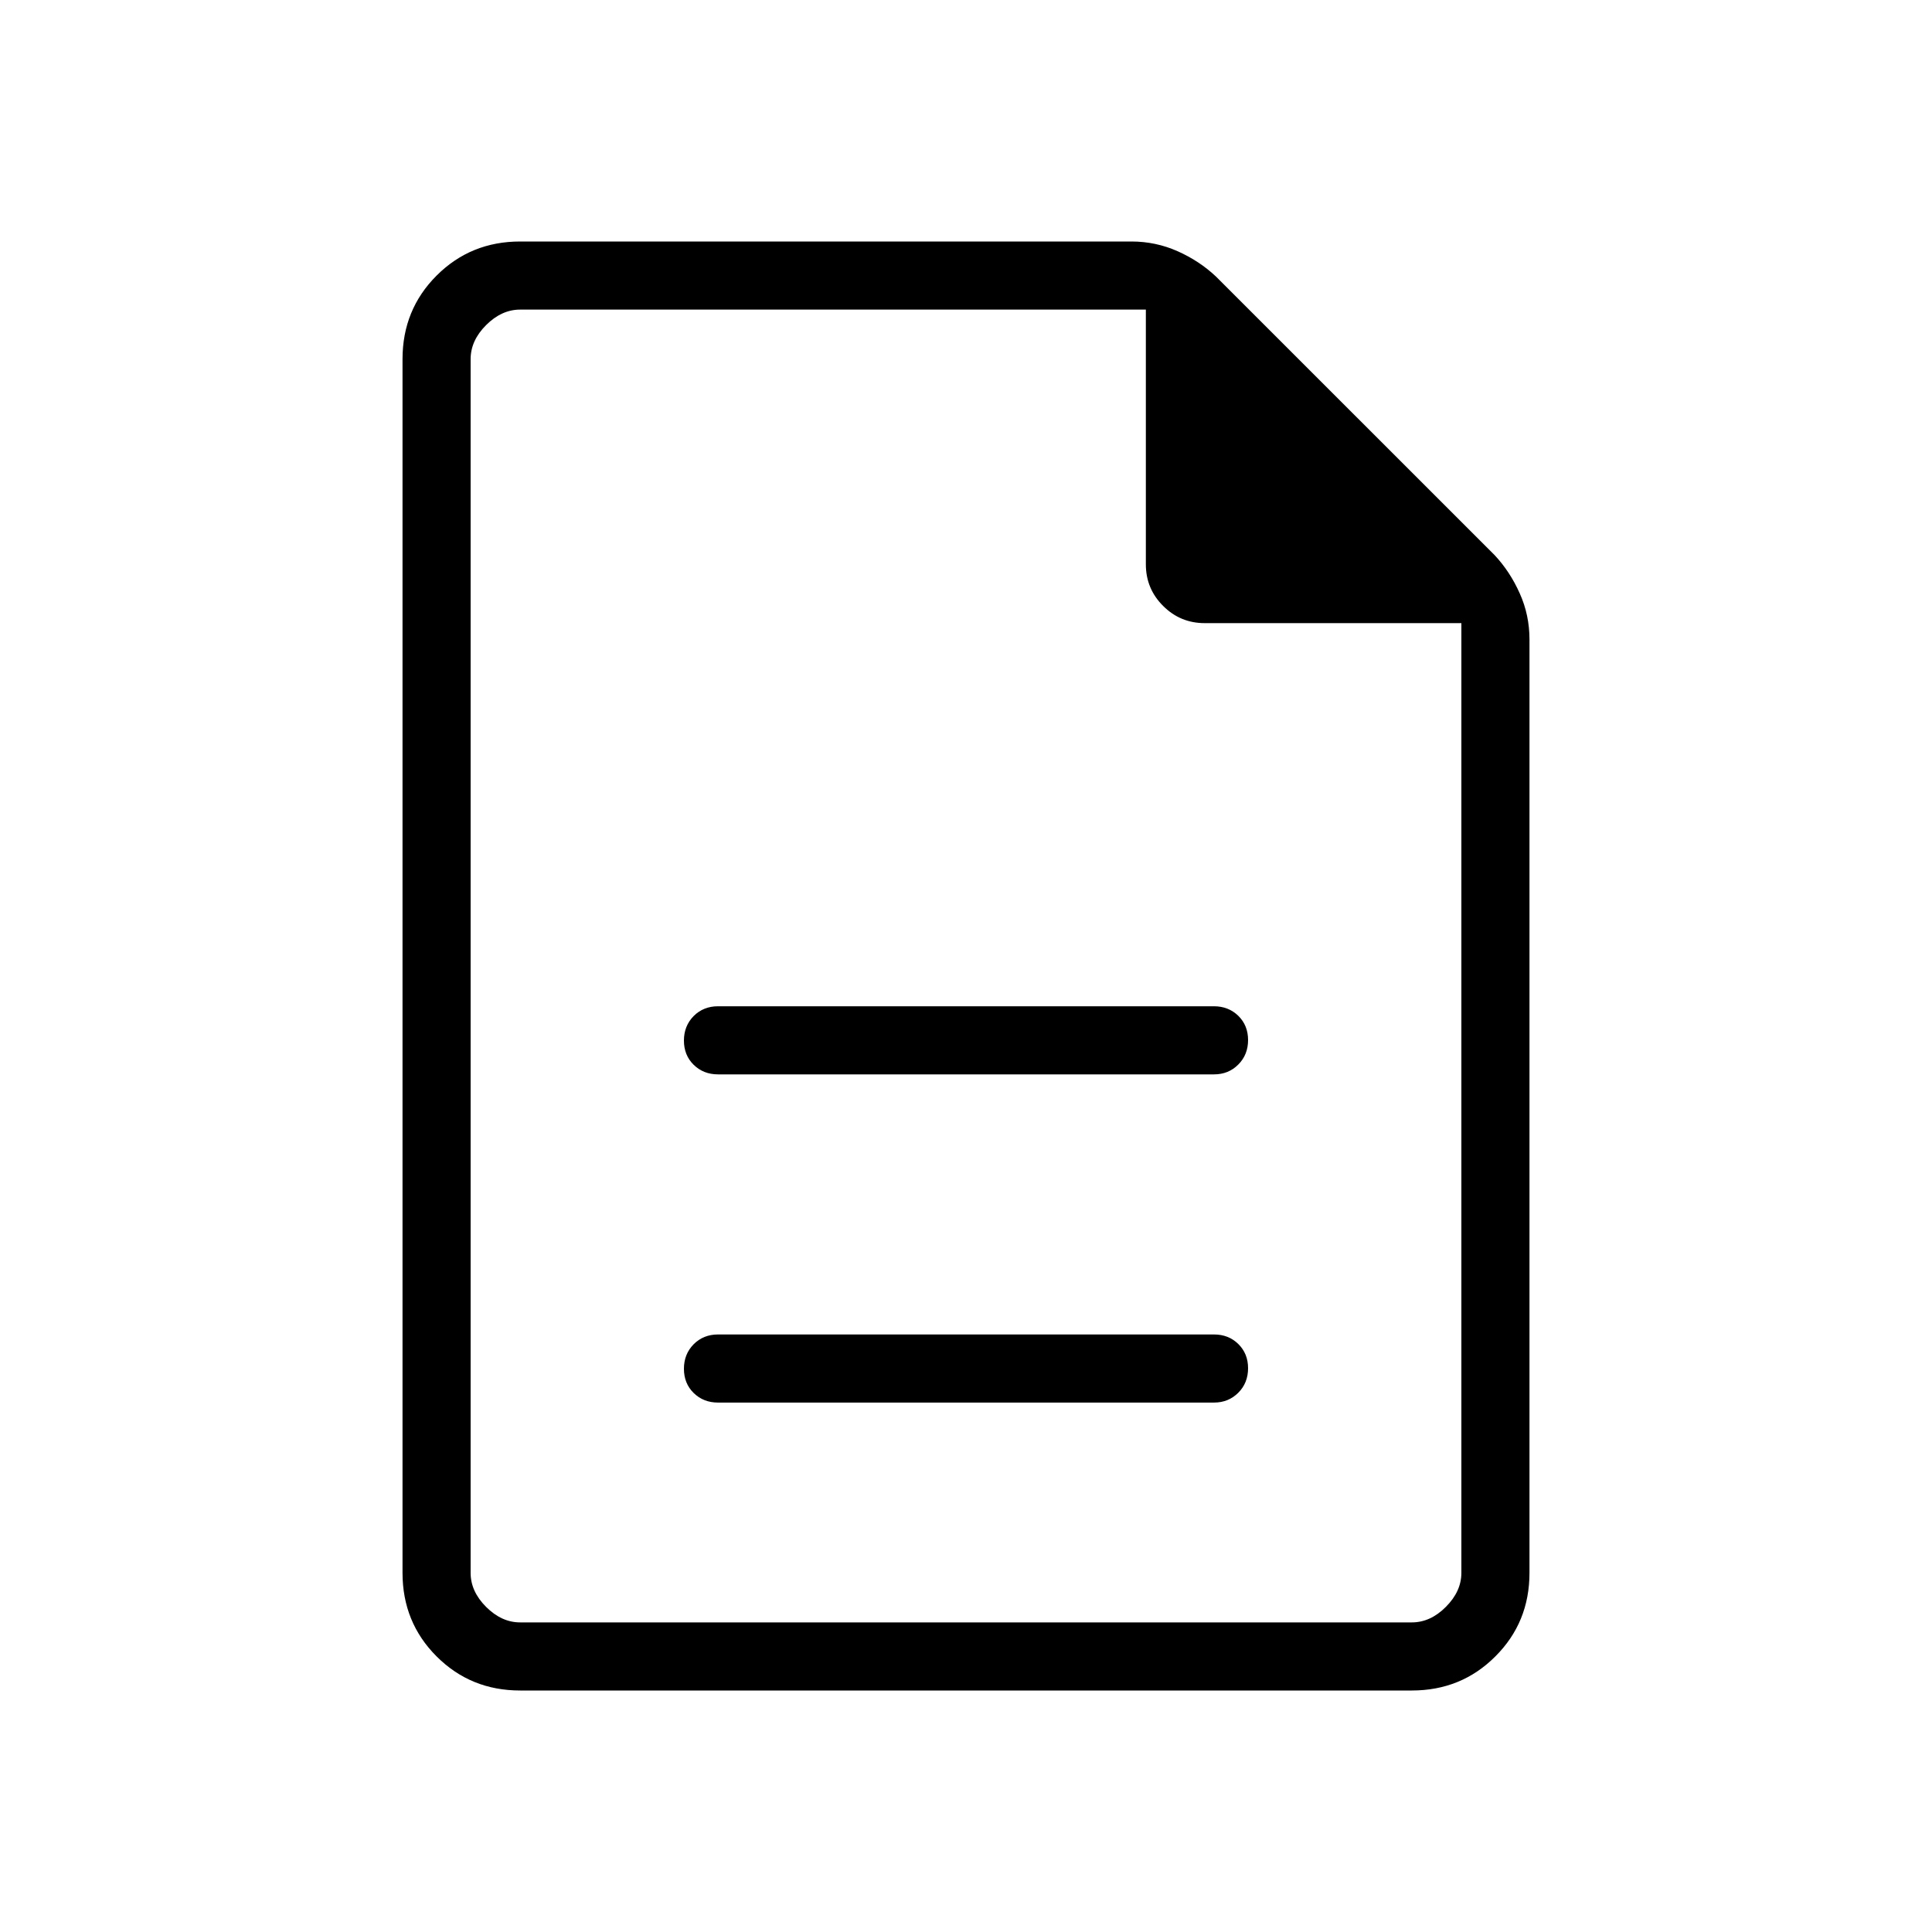
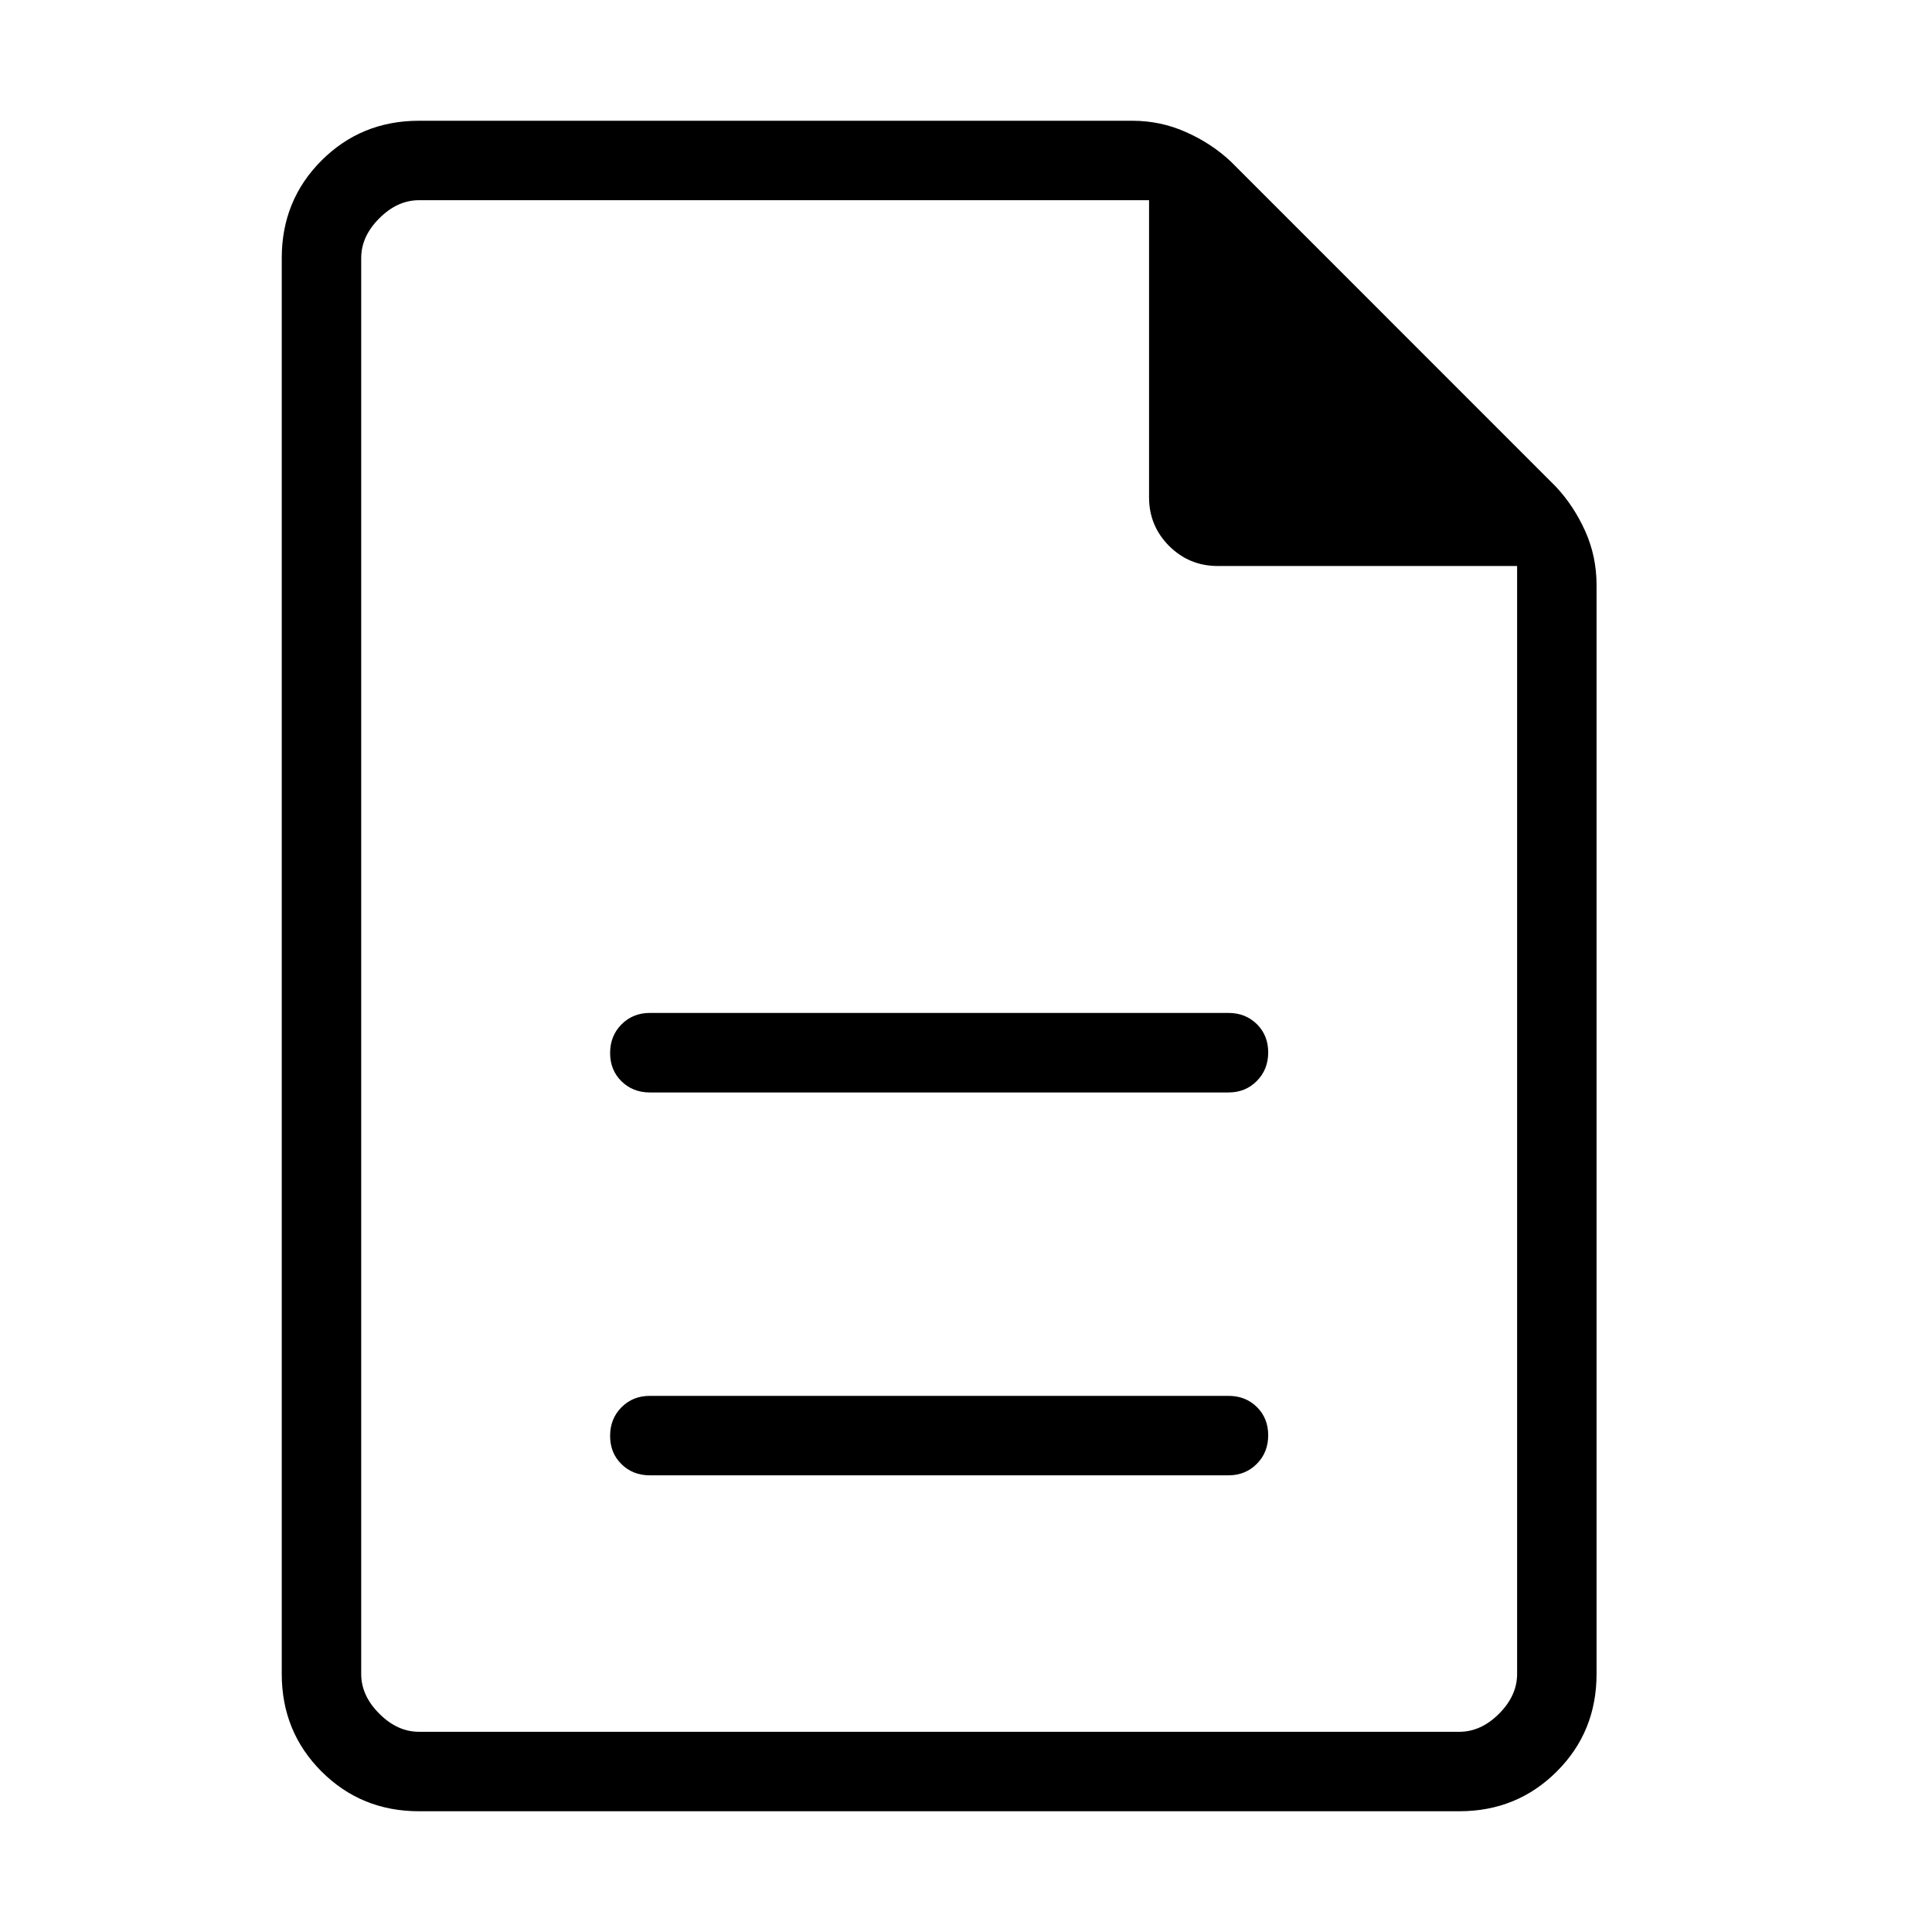
- <svg xmlns="http://www.w3.org/2000/svg" viewBox="0 0 32 32" fill="none">
-   <path d="M11.892 23.231H20.108C20.268 23.231 20.402 23.176 20.51 23.068C20.618 22.96 20.672 22.824 20.672 22.662C20.672 22.501 20.618 22.367 20.51 22.261C20.402 22.155 20.268 22.103 20.108 22.103H11.892C11.732 22.103 11.597 22.157 11.489 22.265C11.382 22.374 11.328 22.509 11.328 22.671C11.328 22.833 11.382 22.967 11.489 23.072C11.597 23.178 11.732 23.231 11.892 23.231ZM11.892 17.795H20.108C20.268 17.795 20.402 17.741 20.51 17.632C20.618 17.524 20.672 17.388 20.672 17.227C20.672 17.065 20.618 16.931 20.51 16.825C20.402 16.72 20.268 16.667 20.108 16.667H11.892C11.732 16.667 11.597 16.721 11.489 16.829C11.382 16.938 11.328 17.073 11.328 17.235C11.328 17.397 11.382 17.531 11.489 17.636C11.597 17.742 11.732 17.795 11.892 17.795ZM8.615 28C8.069 28 7.608 27.812 7.231 27.435C6.855 27.059 6.667 26.598 6.667 26.051V5.949C6.667 5.402 6.855 4.941 7.231 4.565C7.608 4.188 8.069 4 8.615 4H18.741C19.009 4 19.264 4.054 19.505 4.161C19.745 4.268 19.956 4.407 20.139 4.579L24.755 9.194C24.926 9.377 25.065 9.588 25.172 9.829C25.28 10.069 25.333 10.324 25.333 10.592V26.051C25.333 26.598 25.145 27.059 24.768 27.435C24.392 27.812 23.931 28 23.384 28H8.615ZM18.979 9.347V5.128H8.615C8.41 5.128 8.222 5.214 8.051 5.385C7.88 5.556 7.795 5.744 7.795 5.949V26.051C7.795 26.256 7.88 26.444 8.051 26.615C8.222 26.786 8.41 26.872 8.615 26.872H23.384C23.59 26.872 23.778 26.786 23.948 26.615C24.119 26.444 24.205 26.256 24.205 26.051V10.321H19.954C19.684 10.321 19.455 10.226 19.265 10.036C19.074 9.846 18.979 9.616 18.979 9.347Z" fill="currentColor" />
+ <svg xmlns="http://www.w3.org/2000/svg" viewBox="0 0 24 24" fill="none">
+   <path transform="translate(3.5 1.5)" d="M4.572 16.827H11.761C11.902 16.827 12.019 16.779 12.113 16.684C12.207 16.59 12.254 16.471 12.254 16.329C12.254 16.188 12.207 16.071 12.113 15.978C12.019 15.886 11.902 15.84 11.761 15.84H4.572C4.432 15.84 4.314 15.887 4.22 15.982C4.126 16.077 4.079 16.195 4.079 16.337C4.079 16.479 4.126 16.596 4.22 16.688C4.314 16.781 4.432 16.827 4.572 16.827ZM4.572 12.071H11.761C11.902 12.071 12.019 12.023 12.113 11.928C12.207 11.833 12.254 11.715 12.254 11.573C12.254 11.432 12.207 11.315 12.113 11.222C12.019 11.13 11.902 11.083 11.761 11.083H4.572C4.432 11.083 4.314 11.131 4.22 11.226C4.126 11.321 4.079 11.439 4.079 11.581C4.079 11.722 4.126 11.839 4.22 11.932C4.314 12.024 4.432 12.071 4.572 12.071ZM1.705 21C1.227 21 0.823 20.835 0.494 20.506C0.165 20.177 0 19.773 0 19.295V1.705C0 1.227 0.165 0.823 0.494 0.494C0.823 0.165 1.227 0 1.705 0H10.565C10.8 0 11.023 0.047 11.233 0.141C11.443 0.234 11.629 0.356 11.789 0.506L15.827 4.545C15.977 4.705 16.099 4.89 16.193 5.1C16.287 5.31 16.333 5.533 16.333 5.768V19.295C16.333 19.773 16.169 20.177 15.839 20.506C15.51 20.835 15.106 21 14.628 21H1.705ZM10.774 4.679V0.987H1.705C1.526 0.987 1.361 1.062 1.212 1.212C1.062 1.361 0.987 1.526 0.987 1.705V19.295C0.987 19.474 1.062 19.639 1.212 19.788C1.361 19.938 1.526 20.013 1.705 20.013H14.628C14.808 20.013 14.972 19.938 15.122 19.788C15.271 19.639 15.346 19.474 15.346 19.295V5.531H11.626C11.391 5.531 11.19 5.448 11.023 5.282C10.857 5.115 10.774 4.914 10.774 4.679Z" fill="currentColor" />
</svg>
